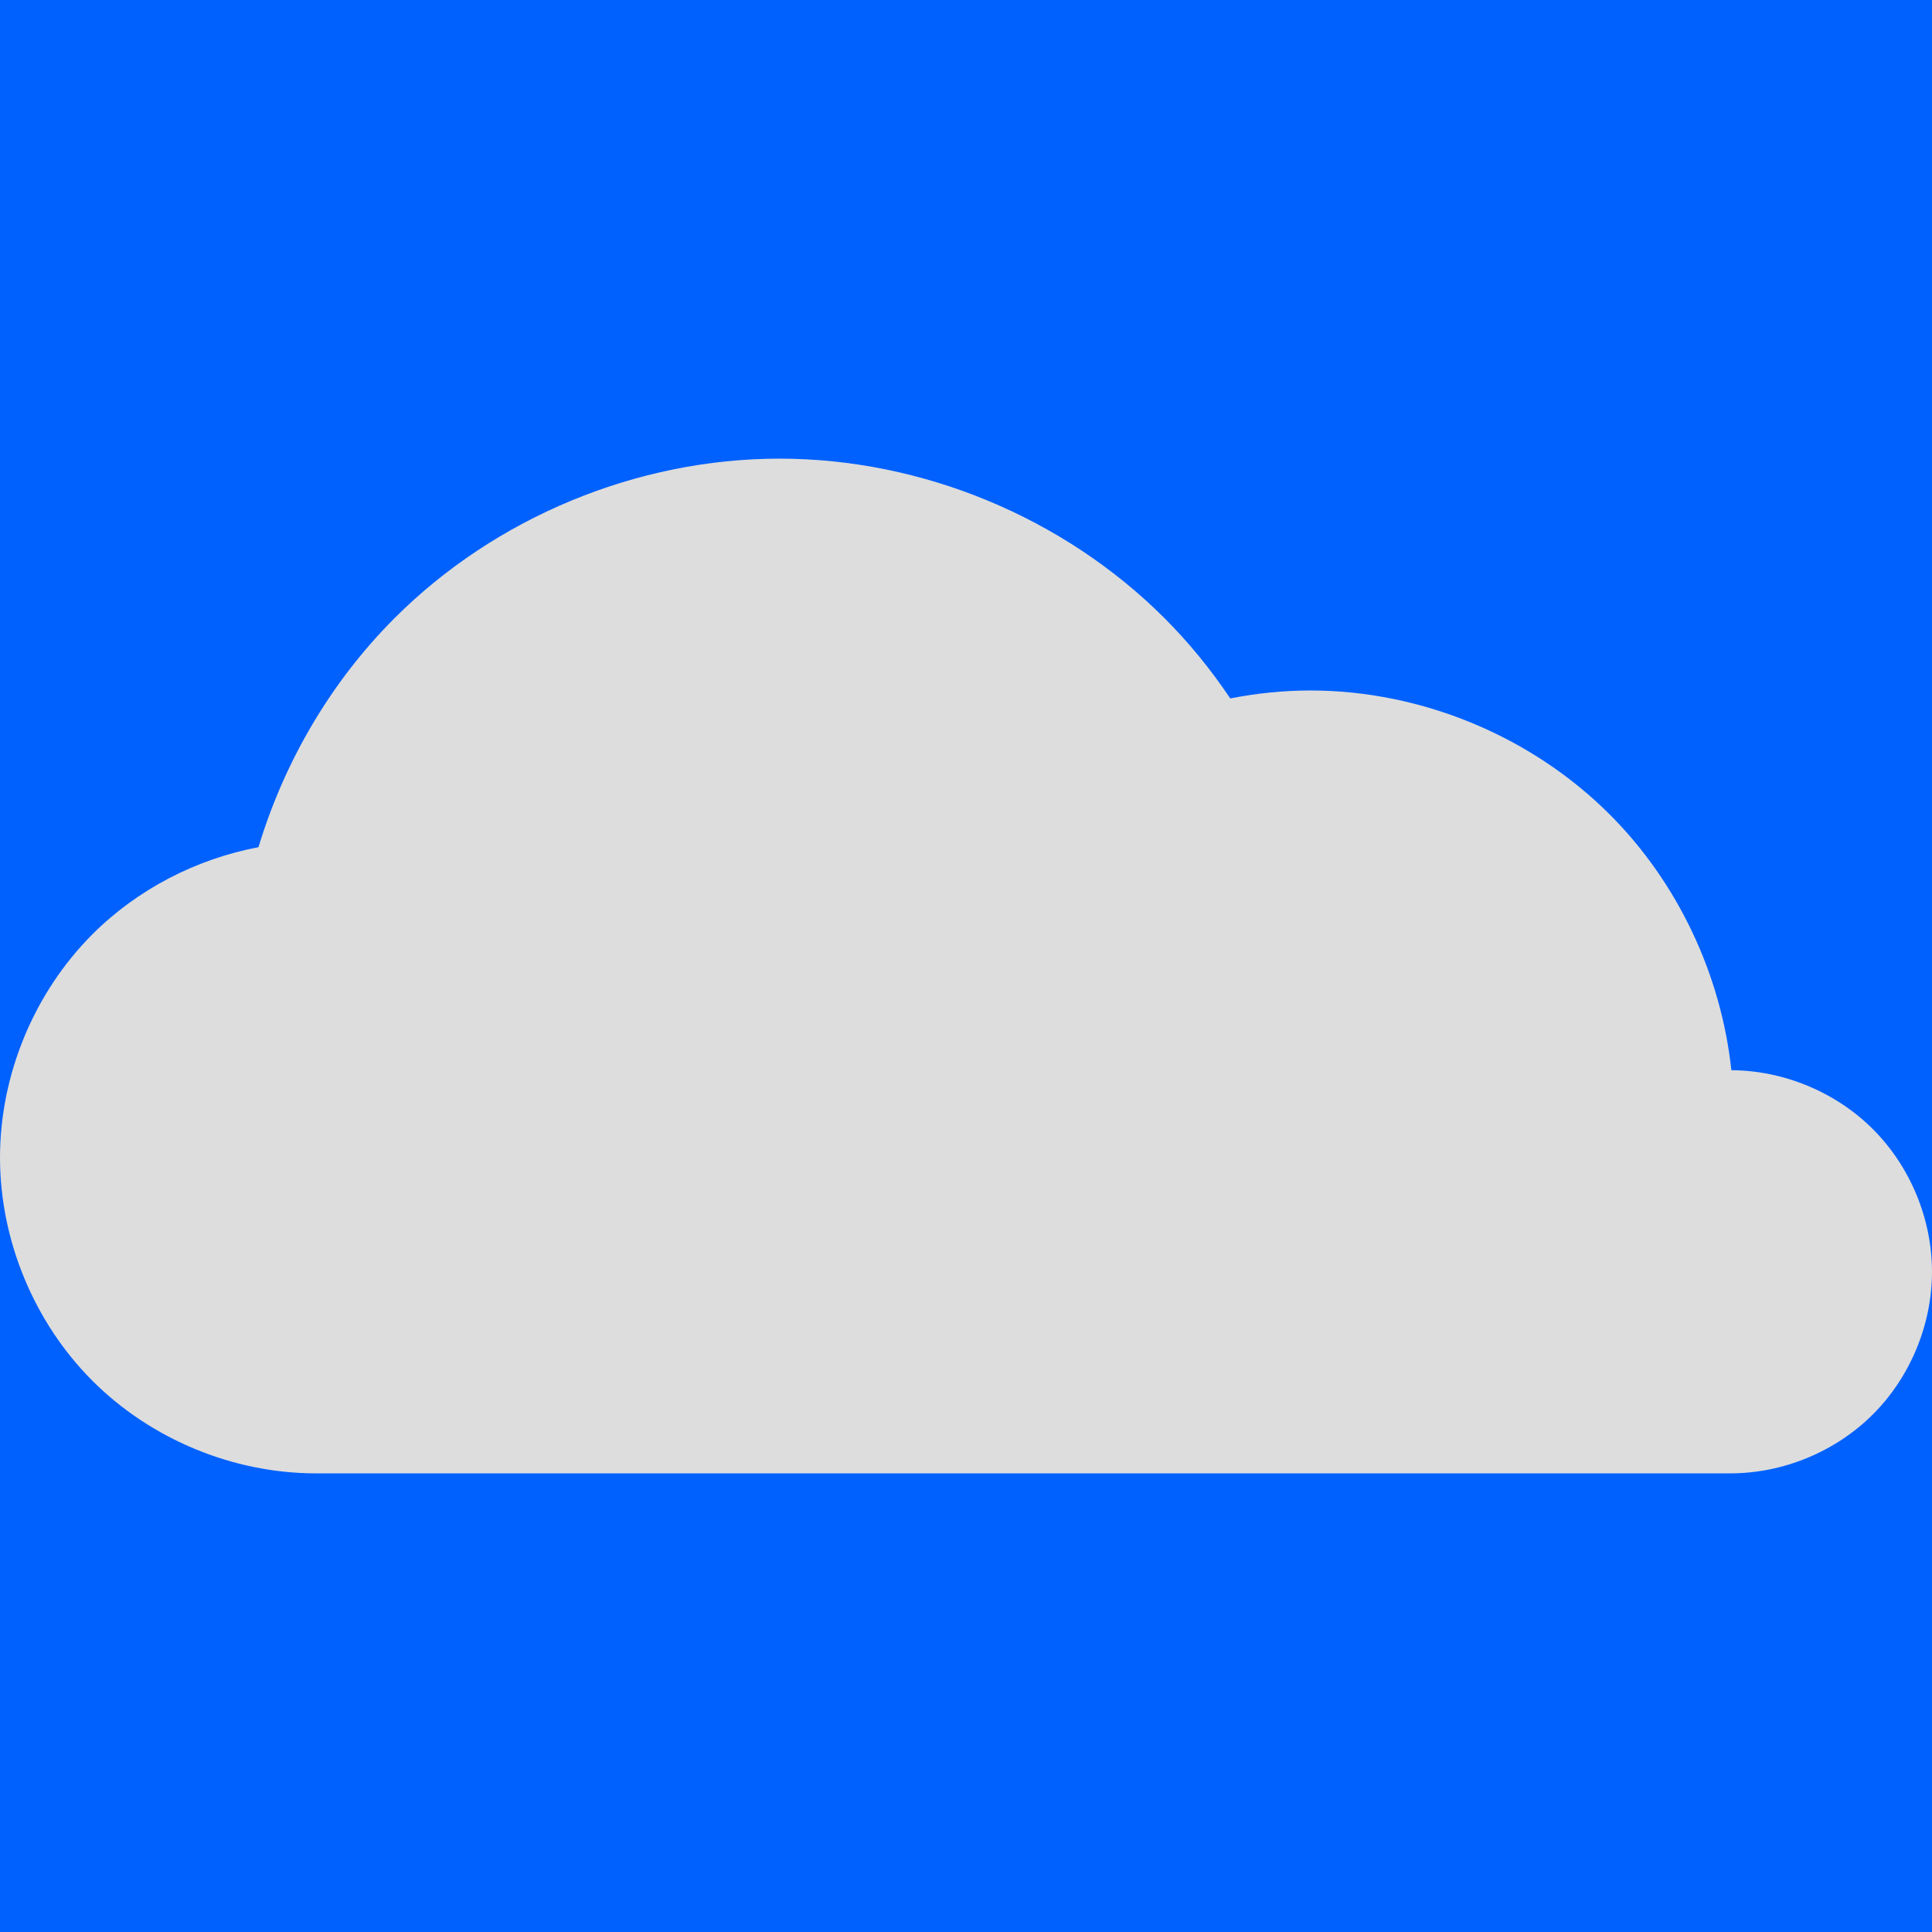
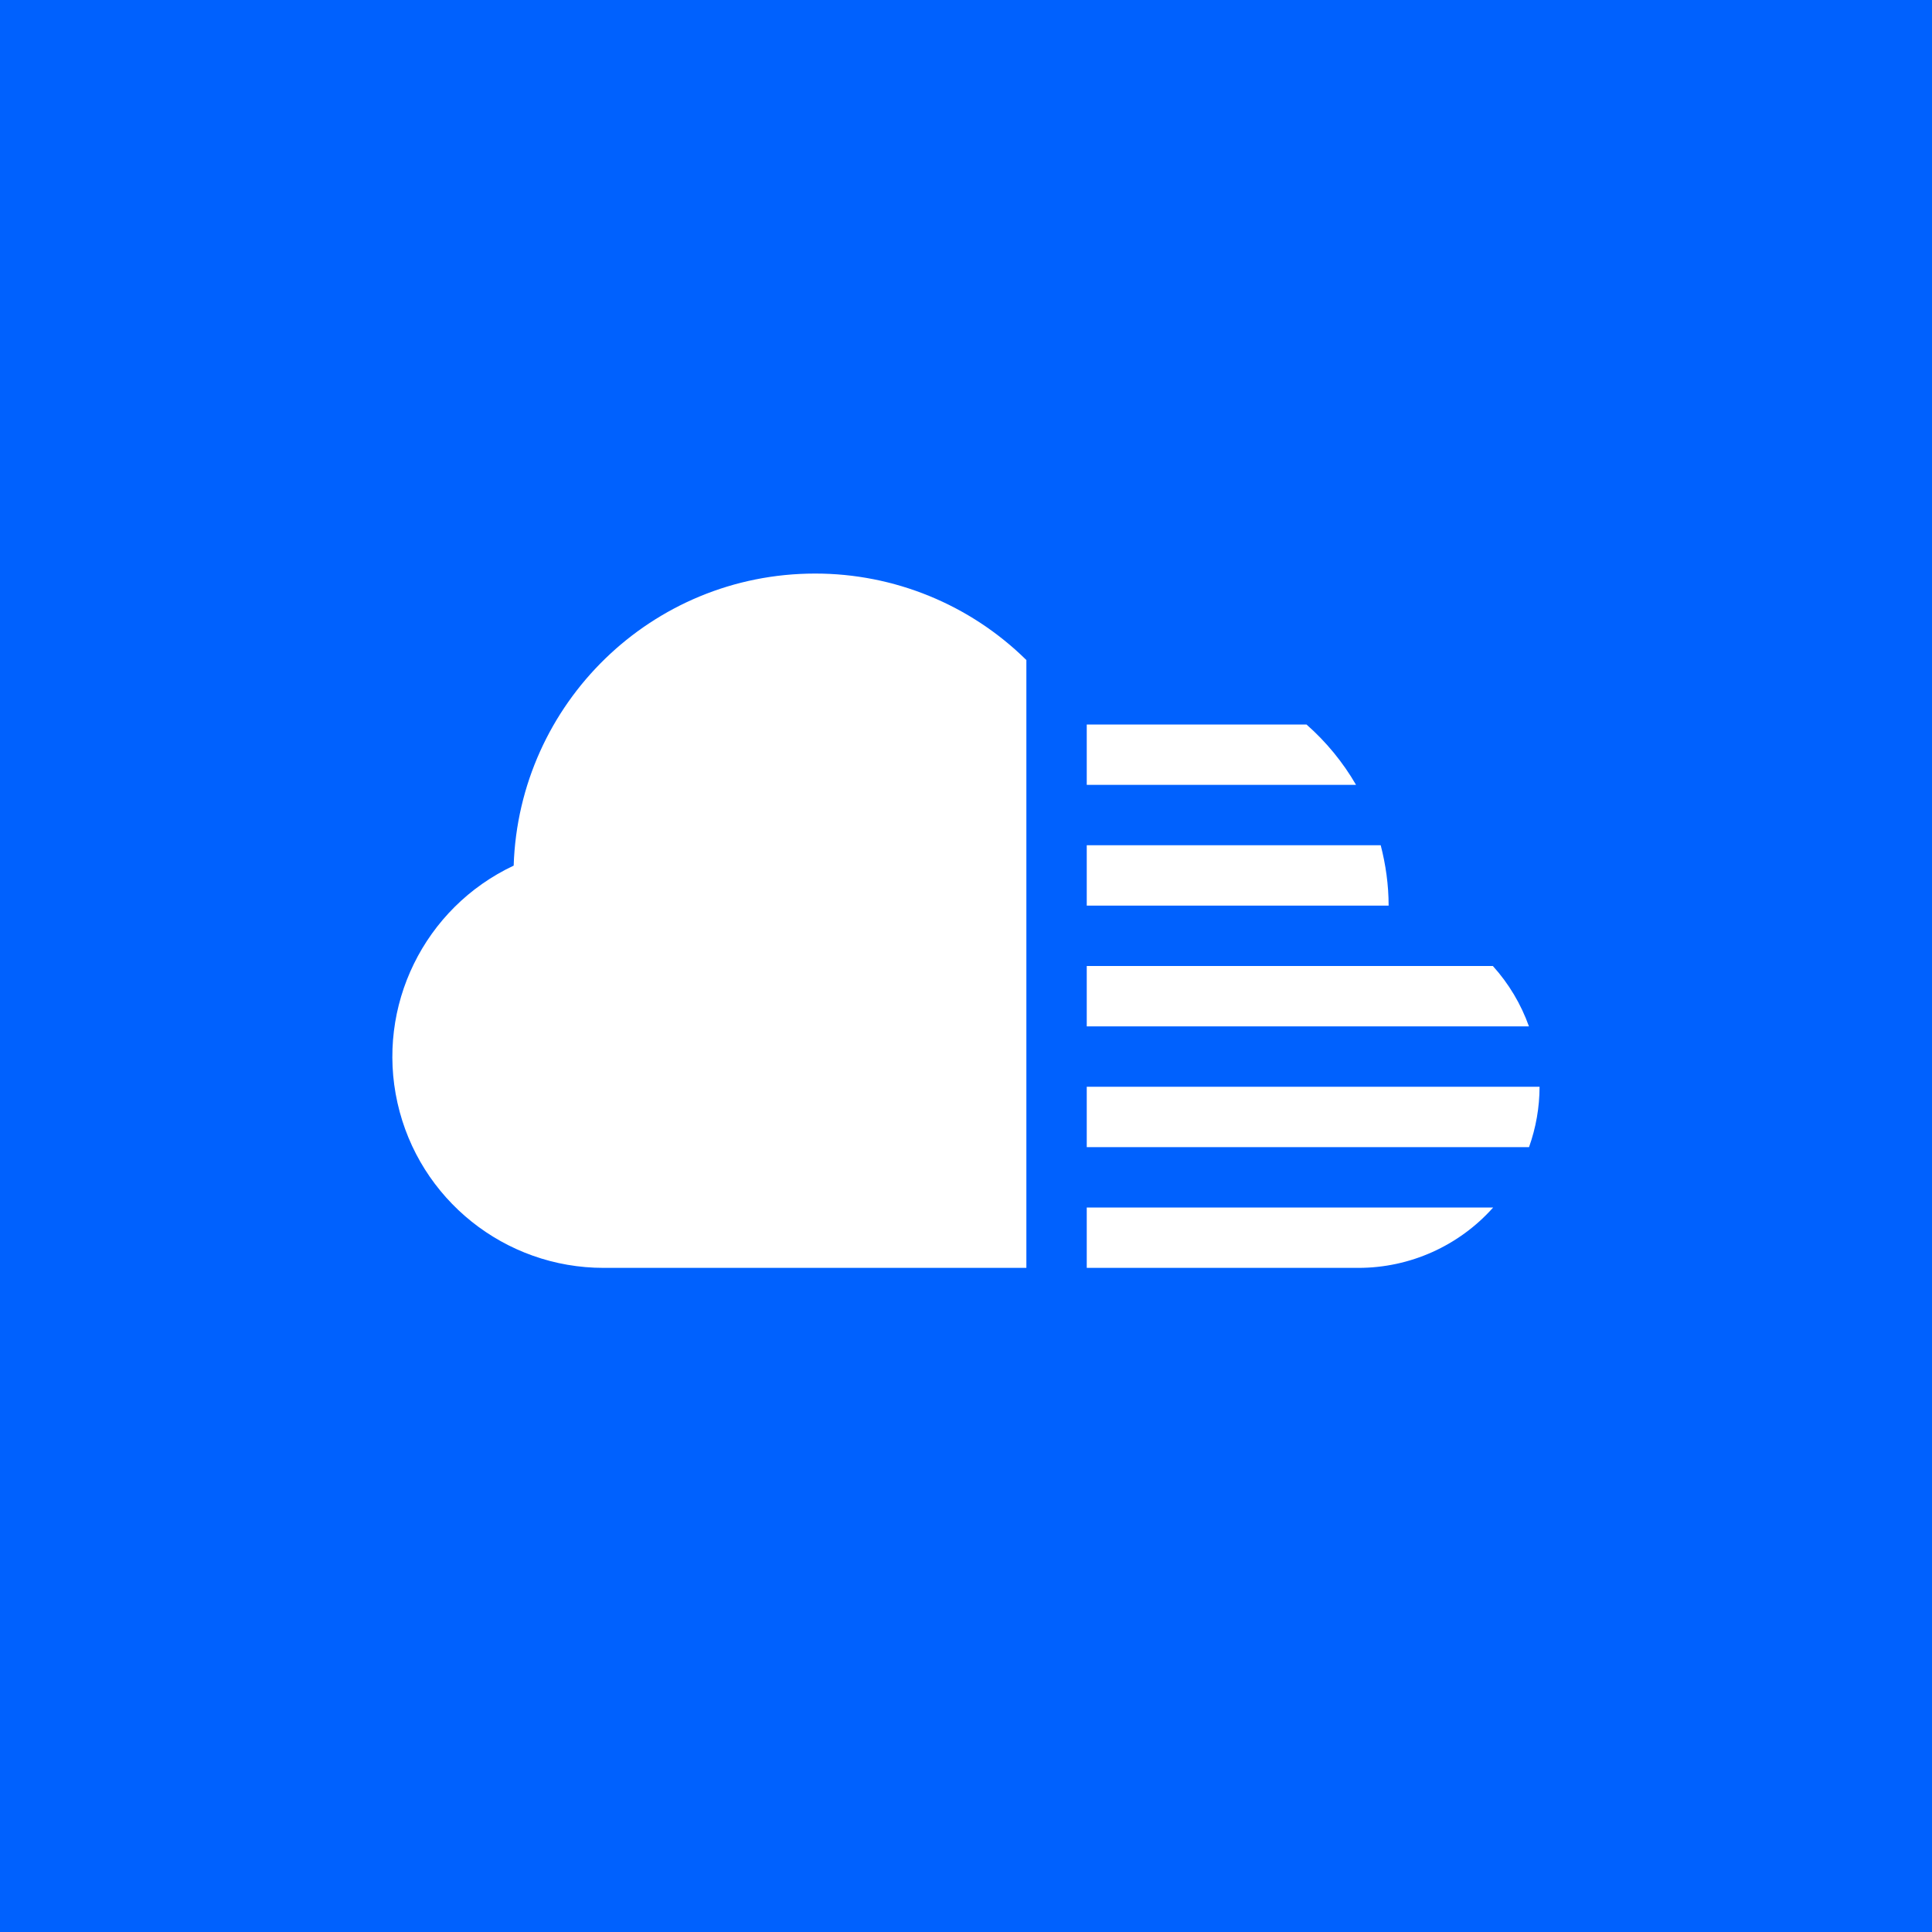
- <svg xmlns="http://www.w3.org/2000/svg" viewBox="0 0 256 256" height="72.249mm" width="72.249mm">
-   <path fill="#0061FE" d="M0 0h256v256H0z" />
-   <g transform="translate(-362.5464,-406.2147)" id="layer1">
-     <path d="m 465.837,466.987 c -18.882,0 -37.65,7.775 -51.002,21.127 -8.412,8.412 -14.604,18.973 -18.038,30.358 -8.254,1.558 -16.049,5.587 -21.993,11.53 -7.747,7.747 -12.257,18.633 -12.257,29.59 0,10.957 4.51,21.846 12.257,29.593 7.747,7.747 18.637,12.257 29.593,12.257 l 187.436,0 c 6.994,0 13.945,-2.877 18.89,-7.822 4.945,-4.945 7.823,-11.897 7.823,-18.891 0,-6.994 -2.877,-13.942 -7.823,-18.887 -4.915,-4.915 -11.812,-7.784 -18.762,-7.819 -1.356,-12.671 -7.097,-24.867 -16.115,-33.885 -10.385,-10.385 -24.98,-16.431 -39.666,-16.431 -3.566,0 -7.123,0.366 -10.619,1.054 -2.558,-3.817 -5.471,-7.395 -8.723,-10.647 -13.352,-13.352 -32.119,-21.127 -51.002,-21.127 z" style="color:#000000;clip-rule:nonzero;display:inline;overflow:visible;visibility:visible;color-interpolation:sRGB;color-interpolation-filters:linearRGB;fill:#DDDDDD;fill-opacity:1;fill-rule:nonzero;stroke:none;stroke-width:1px;marker:none;color-rendering:auto;image-rendering:auto;shape-rendering:auto;text-rendering:auto;enable-background:accumulate" />
-   </g>
+ <svg xmlns="http://www.w3.org/2000/svg" viewBox="0 0 64 64">
+   <path fill="#0061fe" d="M0 0h64v64H0z" />
+   <path fill="#FFF" d="M36 30h10c0-.692-.097-1.36-.262-2H36v2zM36 26h8.921a8.02 8.02 0 0 0-1.642-2H36v2zM36 34h14.648a5.958 5.958 0 0 0-1.195-2H36v2zM34 40V21.865A9.959 9.959 0 0 0 27 19c-5.413 0-9.81 4.304-9.984 9.675A6.995 6.995 0 0 0 20 42h14v-2zM36 38h14.651A5.97 5.97 0 0 0 51 36H36v2zM36 40v2h9a5.976 5.976 0 0 0 4.463-2H36z" />
</svg>
